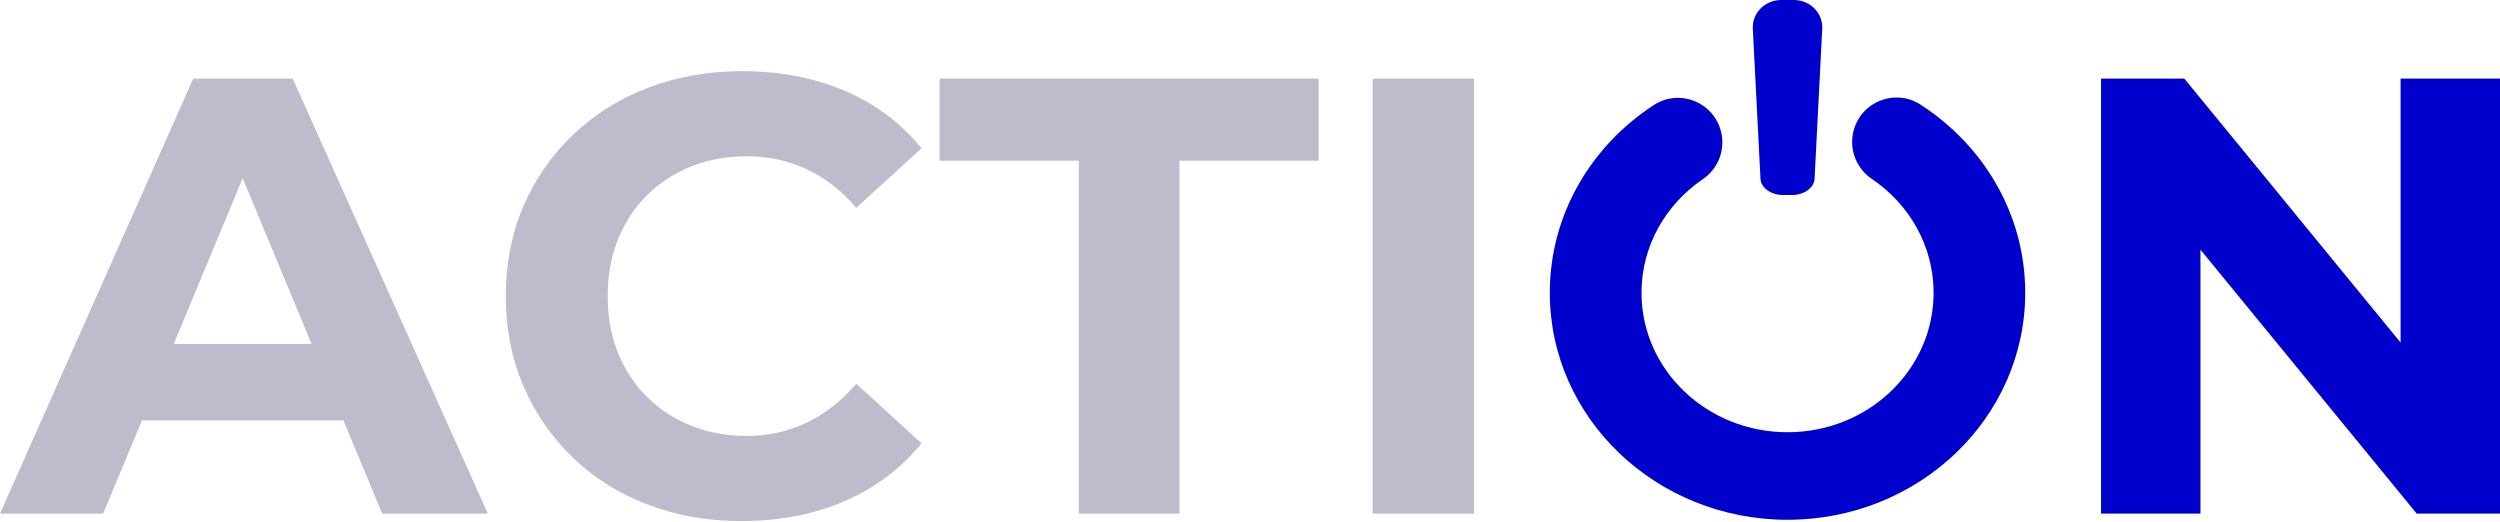
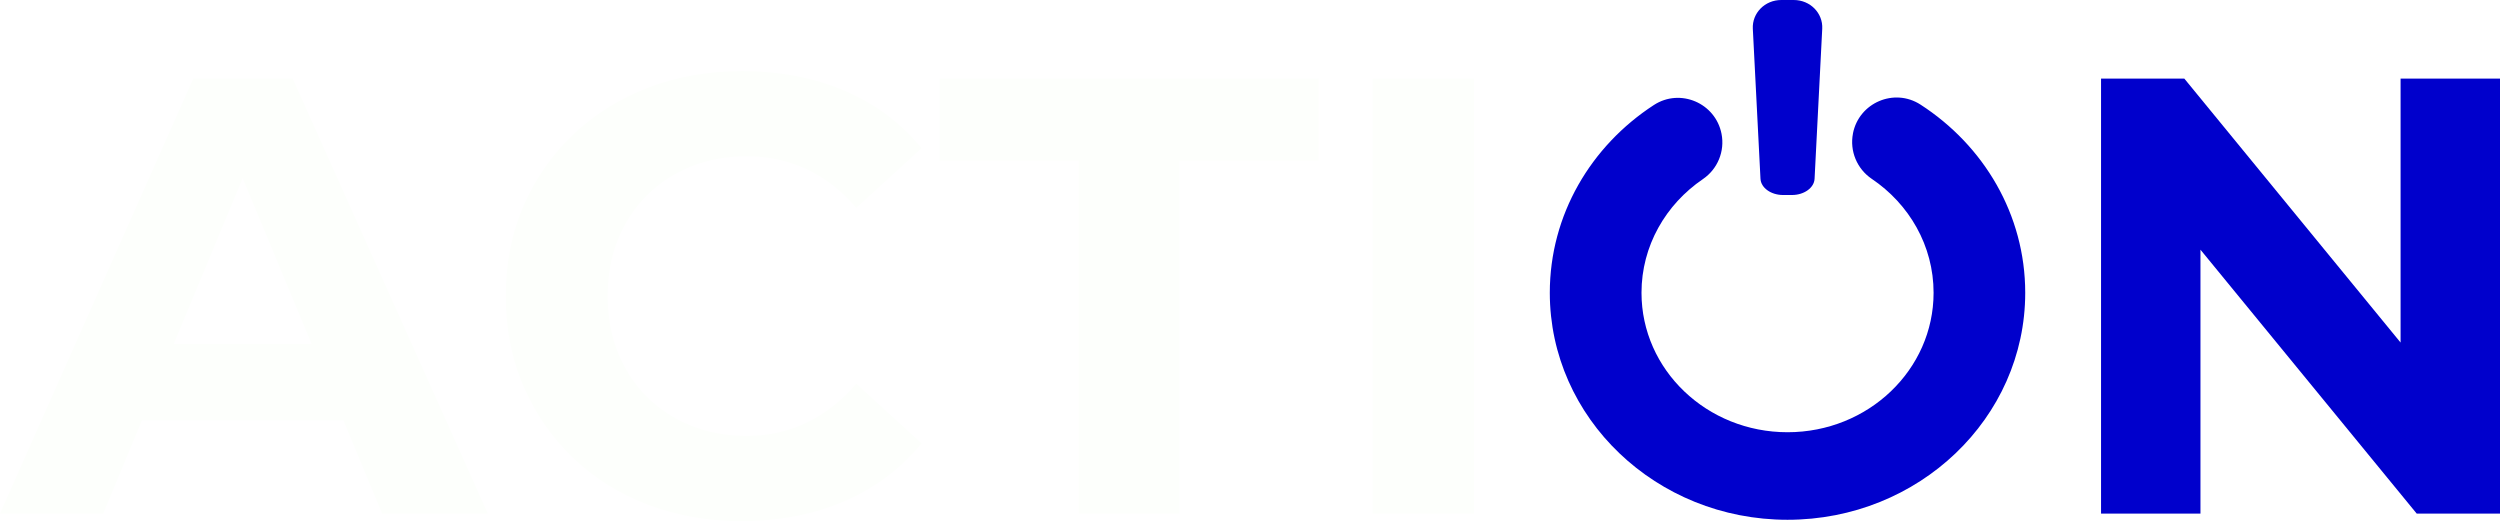
<svg xmlns="http://www.w3.org/2000/svg" id="Camada_2" data-name="Camada 2" viewBox="0 0 854.98 178.21">
  <defs>
    <style>
      .cls-1 {
-         fill: #bcbccc;
+         fill: #FDFFFC;
      }

      .cls-1, .cls-2 {
        stroke-width: 0px;
      }

      .cls-2 {
        fill: #00c;
      }
    </style>
  </defs>
  <g id="Camada_1-2" data-name="Camada 1">
    <g>
      <path class="cls-1" d="M100.1,26.88h-34.01L0,175.65h35.28l13.26-31.88h68.9l13.26,31.88h36.13L100.1,26.88ZM59.41,117.63l23.58-56.7,23.58,56.7h-47.16Z" />
      <path class="cls-1" d="M253.54,178.21c-11.48,0-22.14-1.88-31.99-5.63-9.85-3.75-18.38-9.1-25.61-16.05-7.23-6.94-12.86-15.09-16.9-24.44-4.04-9.35-6.06-19.62-6.06-30.82s2.02-21.46,6.06-30.82c4.04-9.35,9.7-17.5,17-24.44,7.3-6.94,15.87-12.29,25.72-16.05,9.85-3.75,20.51-5.63,31.98-5.63,12.89,0,24.58,2.23,35.07,6.69,10.48,4.46,19.27,11.02,26.35,19.66l-22.32,20.4c-4.96-5.81-10.59-10.2-16.9-13.18-6.31-2.98-13.14-4.46-20.51-4.46-6.94,0-13.32,1.17-19.13,3.51-5.81,2.34-10.84,5.63-15.09,9.88-4.25,4.25-7.54,9.28-9.88,15.09-2.34,5.81-3.51,12.26-3.51,19.34s1.17,13.53,3.51,19.34c2.34,5.81,5.63,10.84,9.88,15.09,4.25,4.25,9.28,7.54,15.09,9.88,5.81,2.34,12.18,3.51,19.13,3.51,7.37,0,14.2-1.52,20.51-4.57,6.3-3.04,11.94-7.47,16.9-13.28l22.32,20.4c-7.09,8.64-15.87,15.23-26.35,19.77-10.49,4.53-22.25,6.8-35.28,6.8Z" />
      <path class="cls-1" d="M368.94,175.66V54.94h-47.61v-28.05h129.64v28.05h-47.61v120.71h-34.43Z" />
      <path class="cls-1" d="M469.46,175.66V26.89h34.64v148.77h-34.64Z" />
      <polygon class="cls-2" points="854.98 26.88 854.98 175.65 826.5 175.65 752.54 85.39 752.54 175.65 718.54 175.65 718.54 26.88 747.02 26.88 820.98 117.15 820.98 26.88 854.98 26.88" />
      <g>
        <path class="cls-2" d="M612.87,66.69h-3.09c-4.1,0-7.55-2.44-7.71-5.55l-2.62-51.32C599.18,4.5,603.54,0,609.19,0h4.26c5.65,0,10.01,4.5,9.74,9.82l-2.62,51.32c-.16,3.11-3.61,5.55-7.71,5.55Z" />
        <path class="cls-2" d="M633.7,45.65h0c-1.17,5.99,1.36,12.09,6.42,15.51,12.8,8.63,21.15,22.87,21.15,38.97,0,26.34-22.36,47.69-49.95,47.69s-49.94-21.35-49.94-47.69c0-16.04,8.29-30.23,21-38.88,5.03-3.42,7.54-9.51,6.37-15.48h0c-2.06-10.53-14.13-15.71-23.13-9.86-21.49,13.97-35.6,37.53-35.6,64.22,0,42.87,36.4,77.63,81.29,77.63s81.3-34.76,81.3-77.63c0-26.79-14.21-50.4-35.82-64.36-9-5.81-21.04-.64-23.1,9.88Z" />
      </g>
    </g>
  </g>
</svg>
